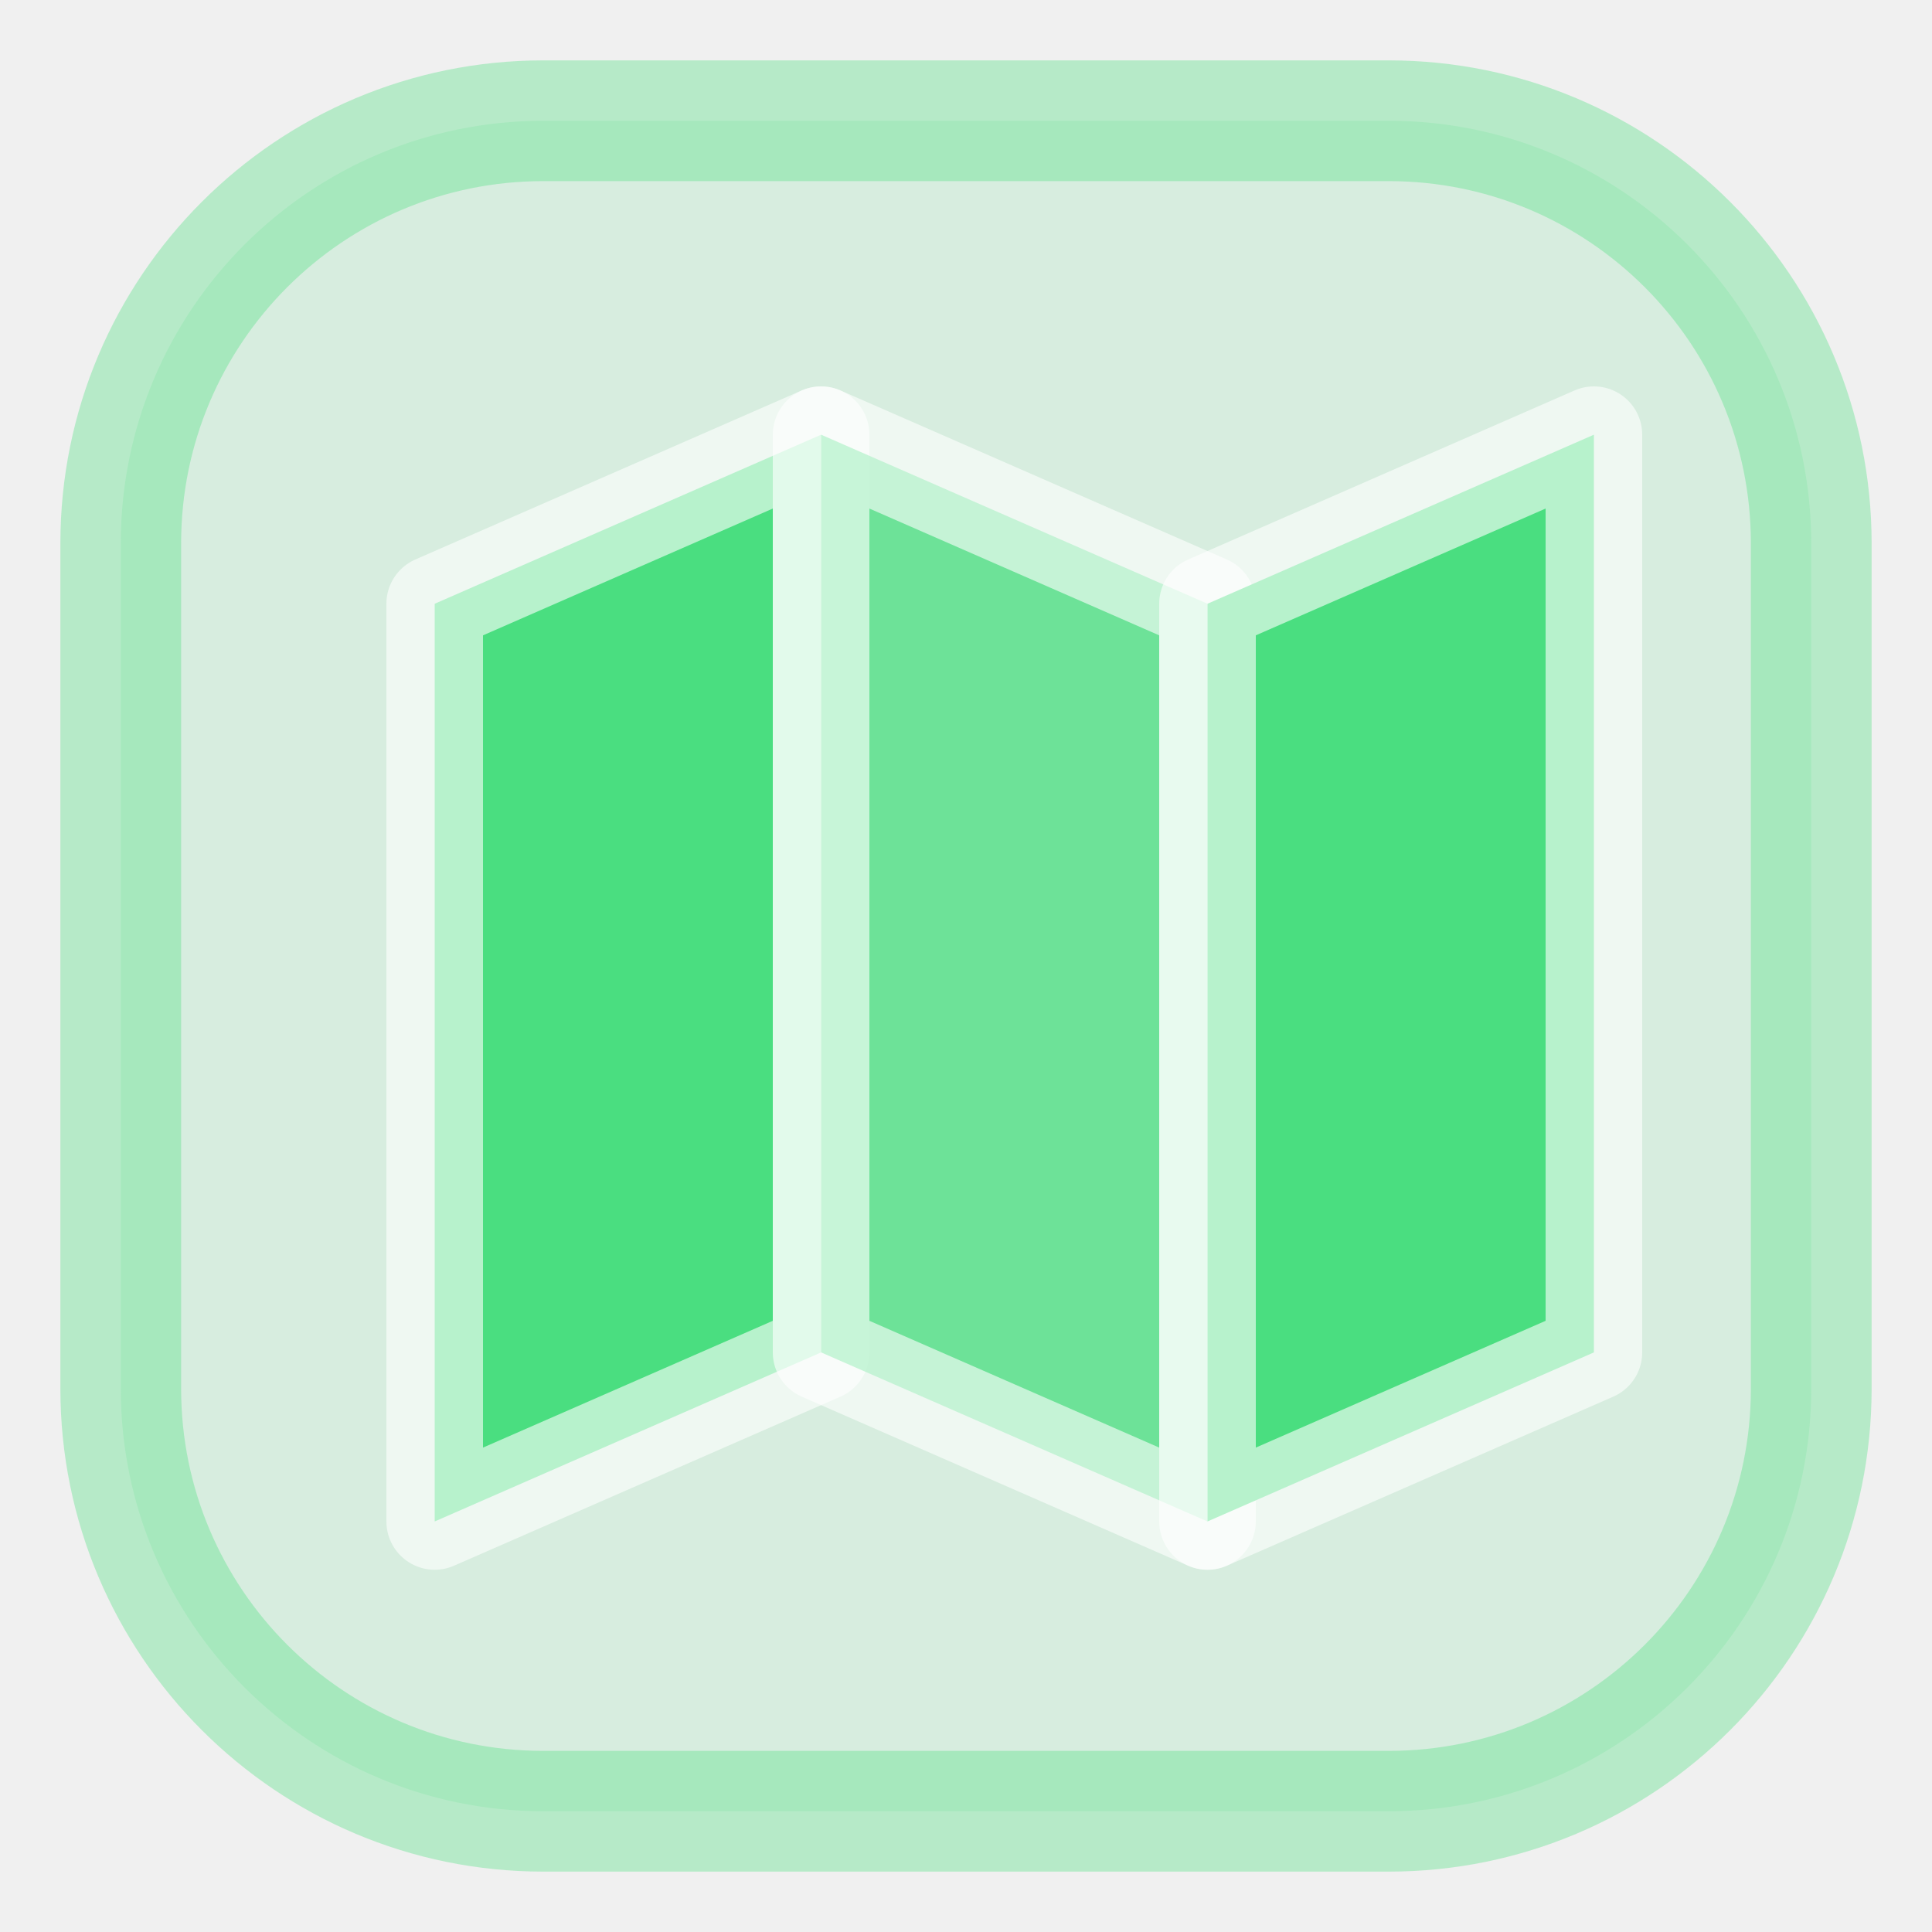
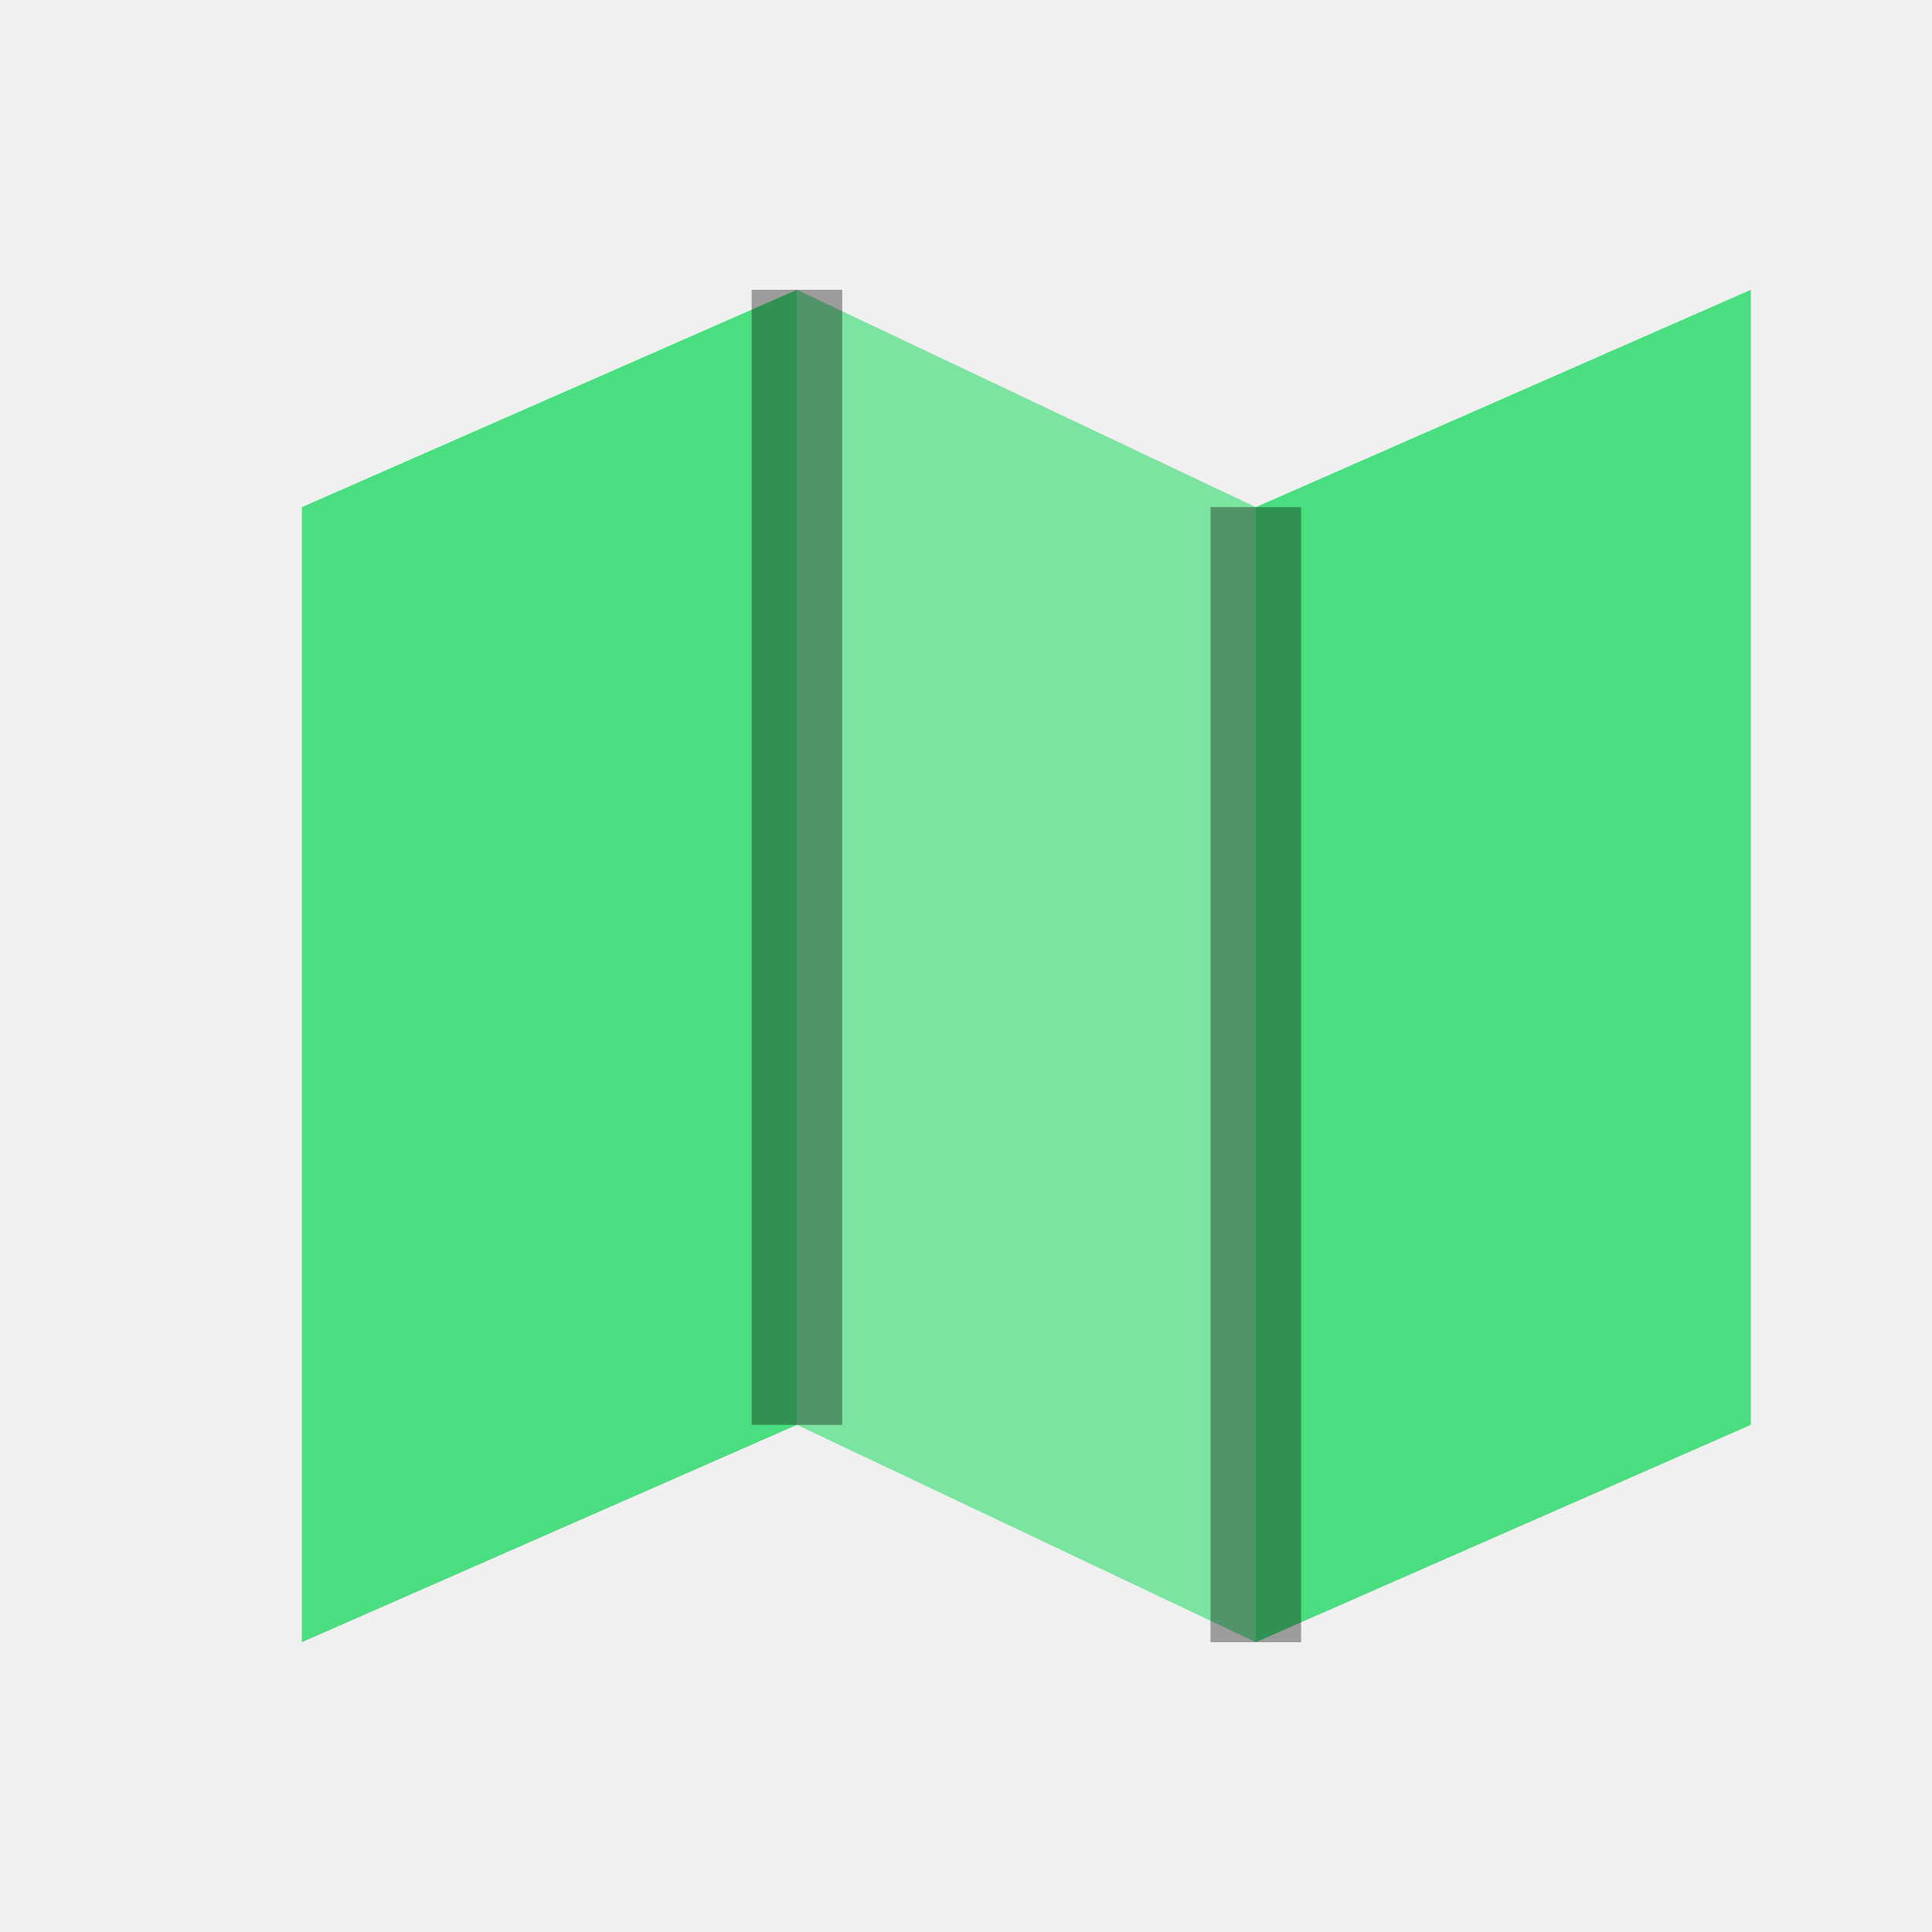
<svg xmlns="http://www.w3.org/2000/svg" viewBox="0 0 16 16" width="16" height="16" fill="none">
-   <rect x="1" y="1" width="14" height="14" rx="3.5" fill="#4ADE80" fill-opacity="0.15" stroke="#4ADE80" stroke-width="1.0" stroke-opacity="0.35" />
-   <path d="M3.6 5.0 L6.8 3.6 L6.8 11.2 L3.6 12.6 Z" fill="#4ADE80" stroke="#FFFFFF" stroke-width="0.8" stroke-linejoin="round" stroke-opacity="0.6" />
-   <path d="M6.8 3.6 L10.0 5.0 L10.0 12.6 L6.8 11.2 Z" fill="#4ADE80" fill-opacity="0.75" stroke="#FFFFFF" stroke-width="0.8" stroke-linejoin="round" stroke-opacity="0.6" />
-   <path d="M10.0 5.0 L13.2 3.6 L13.2 11.2 L10.0 12.6 Z" fill="#4ADE80" stroke="#FFFFFF" stroke-width="0.8" stroke-linejoin="round" stroke-opacity="0.6" />
+   <path d="M2.5 4.2 L6.6 2.4 L6.6 11.8 L2.5 13.6 Z" fill="#4ADE80" />
+   <path d="M6.6 2.4 L10.4 4.2 L10.4 13.6 L6.6 11.8 Z" fill="#4ADE80" fill-opacity="0.7" />
+   <path d="M10.4 4.2 L14.5 2.4 L14.5 11.8 L10.4 13.6 Z" fill="#4ADE80" />
+   <path d="M6.6 2.4 V11.8 M10.4 4.2 V13.6" stroke="#000000" stroke-width="0.75" stroke-opacity="0.35" />
</svg>
